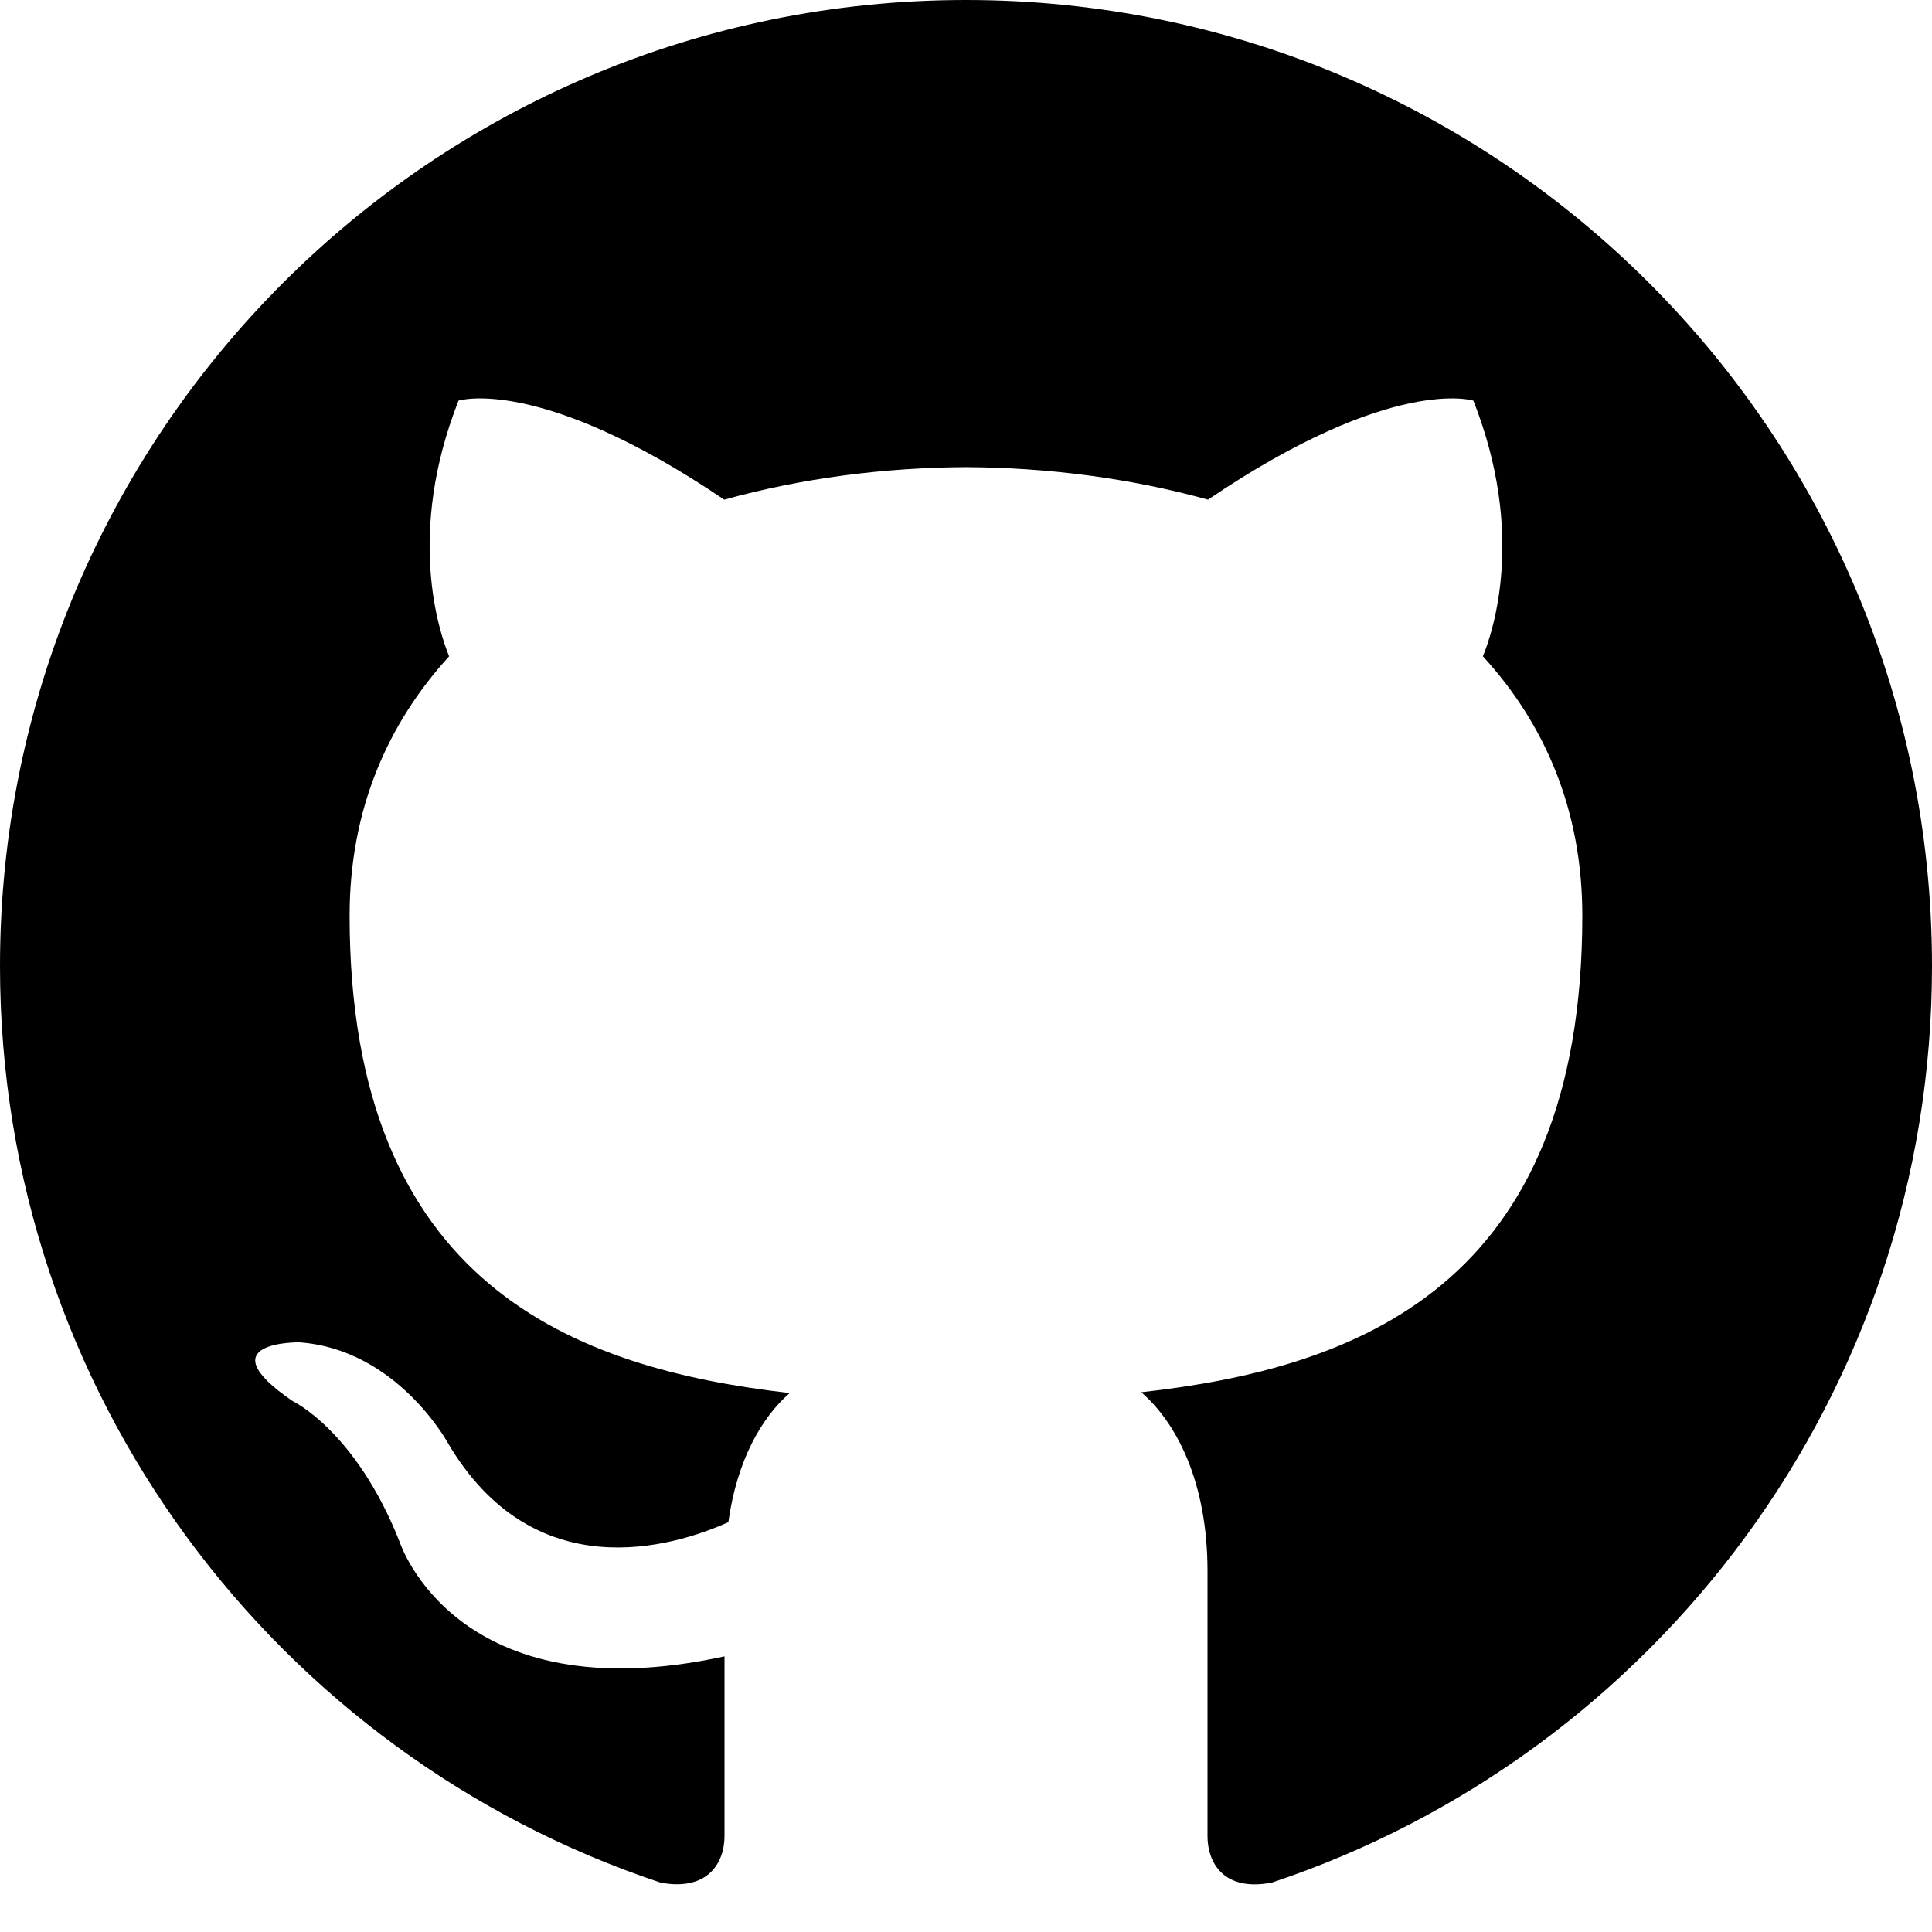
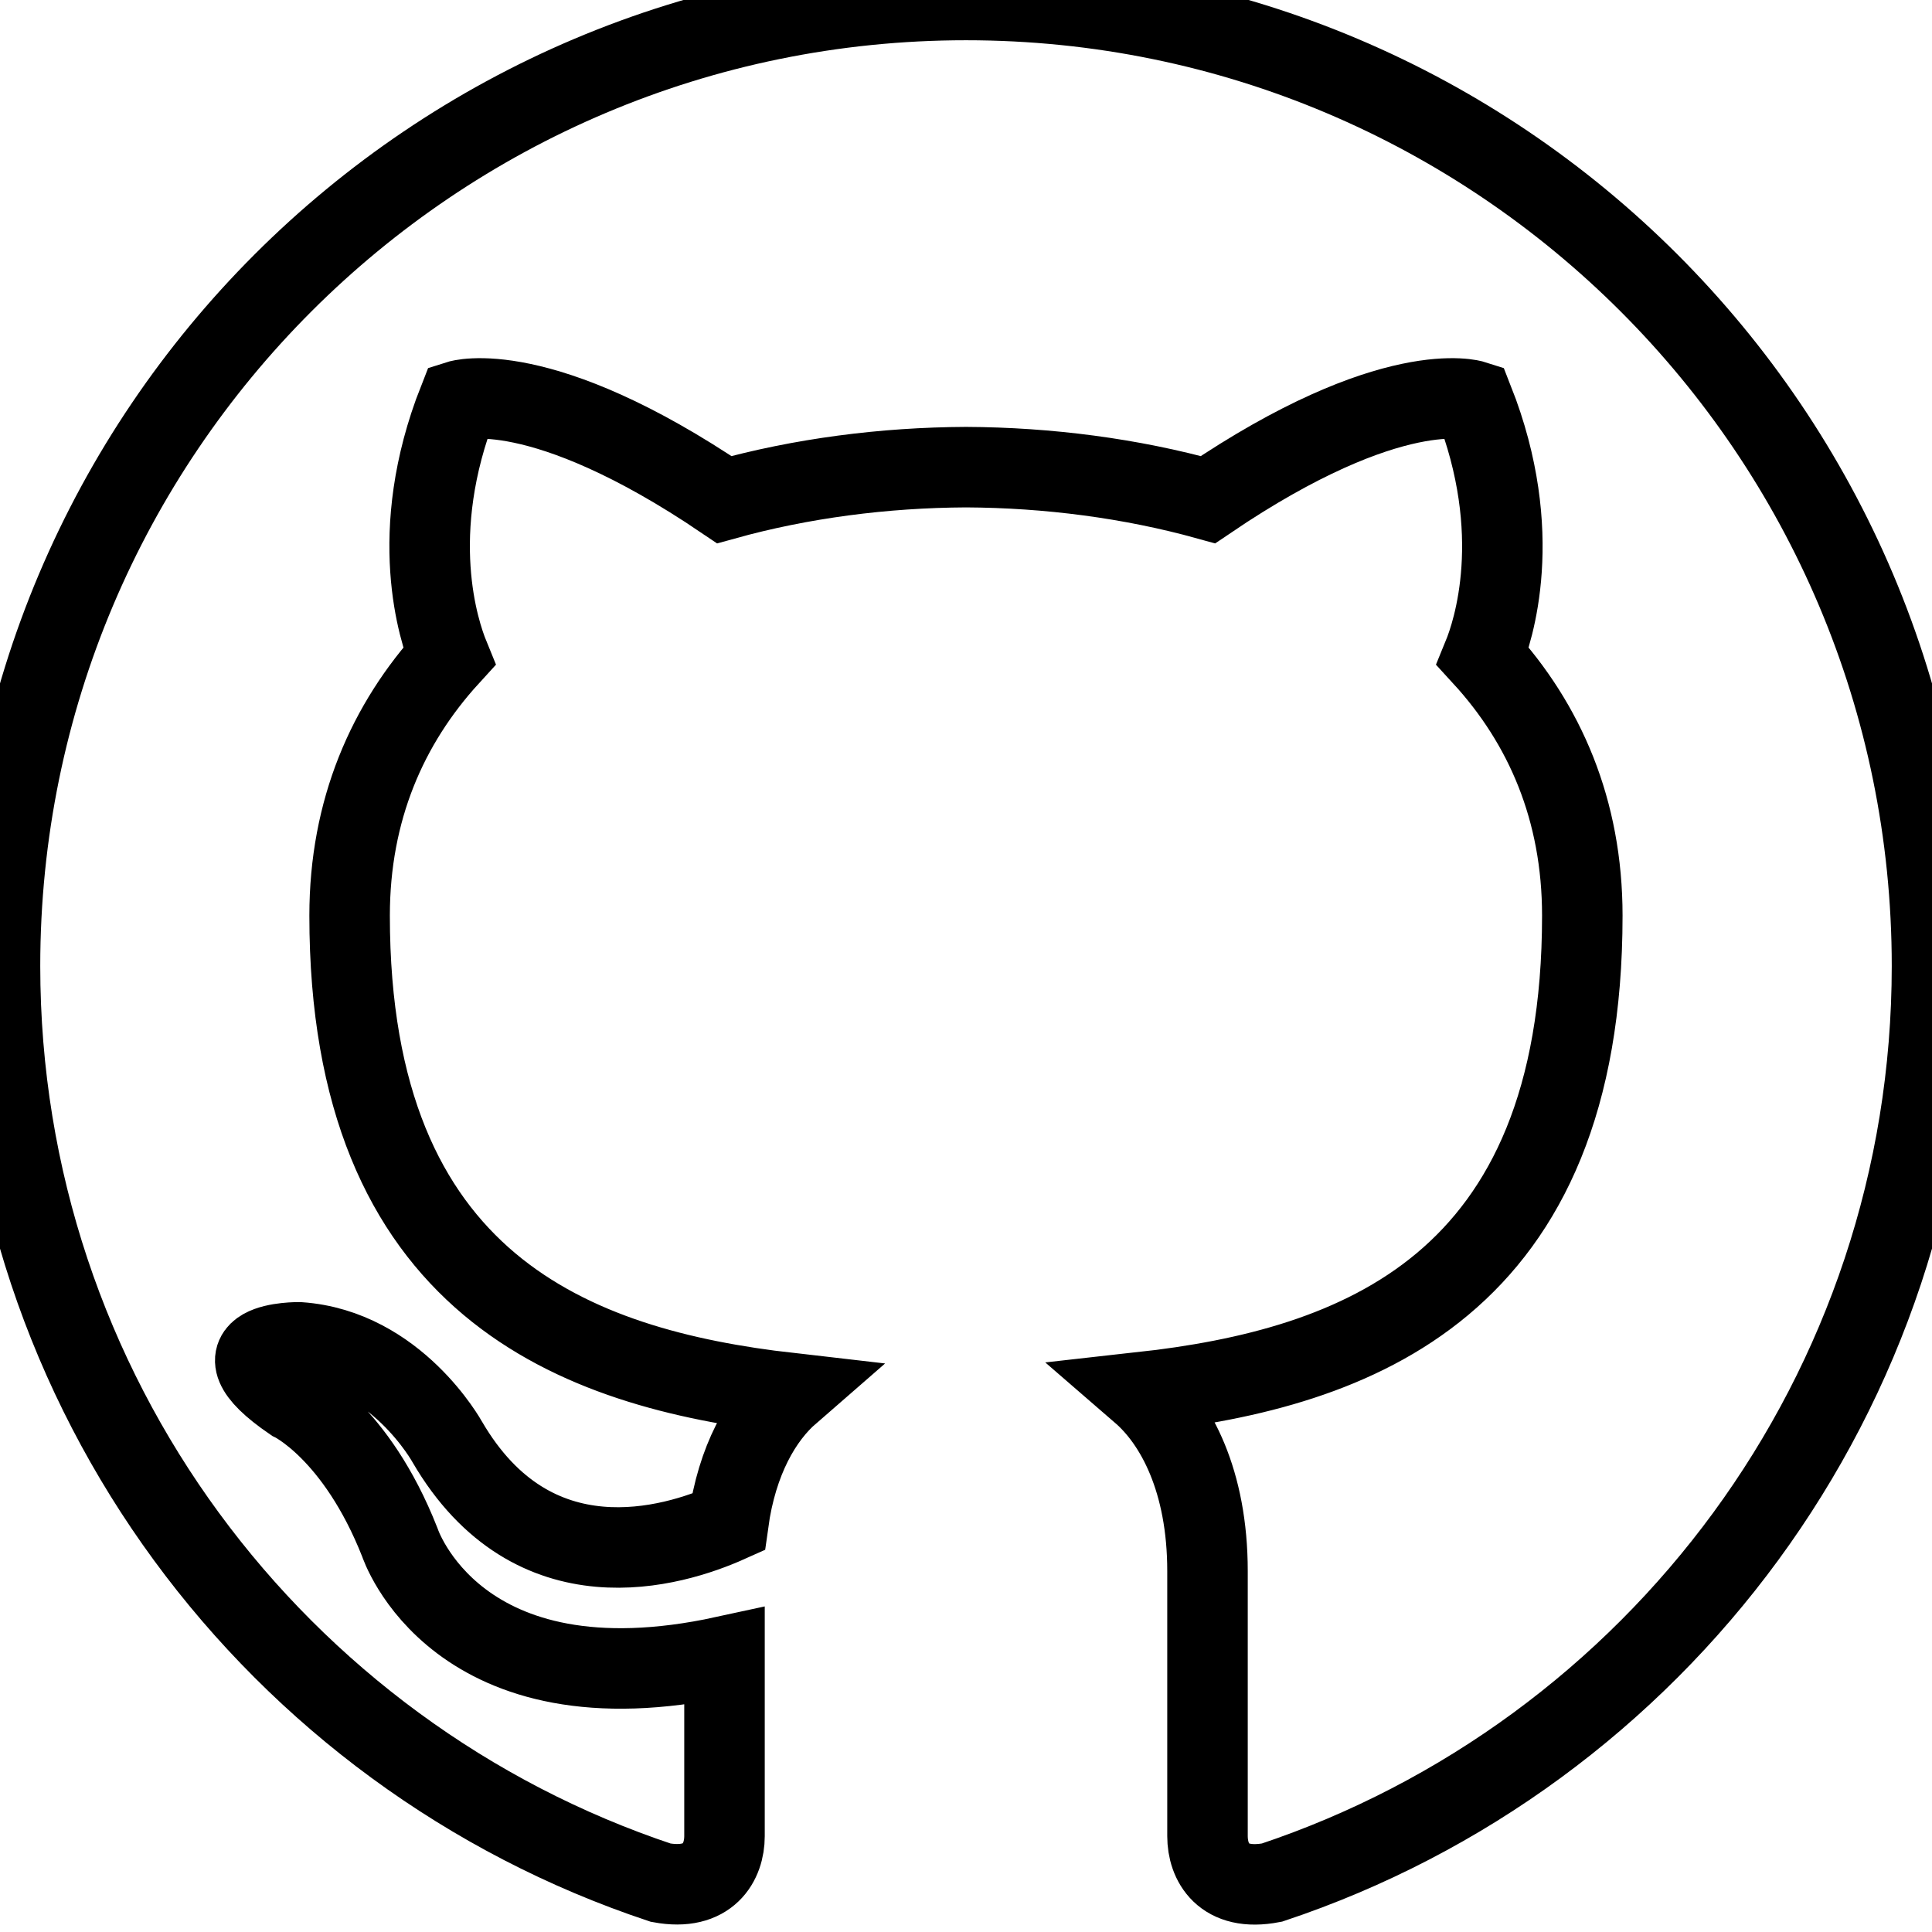
- <svg xmlns="http://www.w3.org/2000/svg" width="24" height="24" viewBox="0 0 24 24">
+ <svg xmlns="http://www.w3.org/2000/svg" width="24" height="24" fill="none" stroke="currentColor" viewBox="0 0 24 24">
  <path d="M12 0c-6.626 0-12 5.373-12 12 0 5.302 3.438 9.8 8.207 11.387.599.111.793-.261.793-.577v-2.234c-3.338.726-4.033-1.416-4.033-1.416-.546-1.387-1.333-1.756-1.333-1.756-1.089-.745.083-.729.083-.729 1.205.084 1.839 1.237 1.839 1.237 1.07 1.834 2.807 1.304 3.492.997.107-.775.418-1.305.762-1.604-2.665-.305-5.467-1.334-5.467-5.931 0-1.311.469-2.381 1.236-3.221-.124-.303-.535-1.524.117-3.176 0 0 1.008-.322 3.301 1.23.957-.266 1.983-.399 3.003-.404 1.02.005 2.047.138 3.006.404 2.291-1.552 3.297-1.23 3.297-1.23.653 1.653.242 2.874.118 3.176.77.84 1.235 1.911 1.235 3.221 0 4.609-2.807 5.624-5.479 5.921.43.372.823 1.102.823 2.222v3.293c0 .319.192.694.801.576 4.765-1.589 8.199-6.086 8.199-11.386 0-6.627-5.373-12-12-12z" />
</svg>
